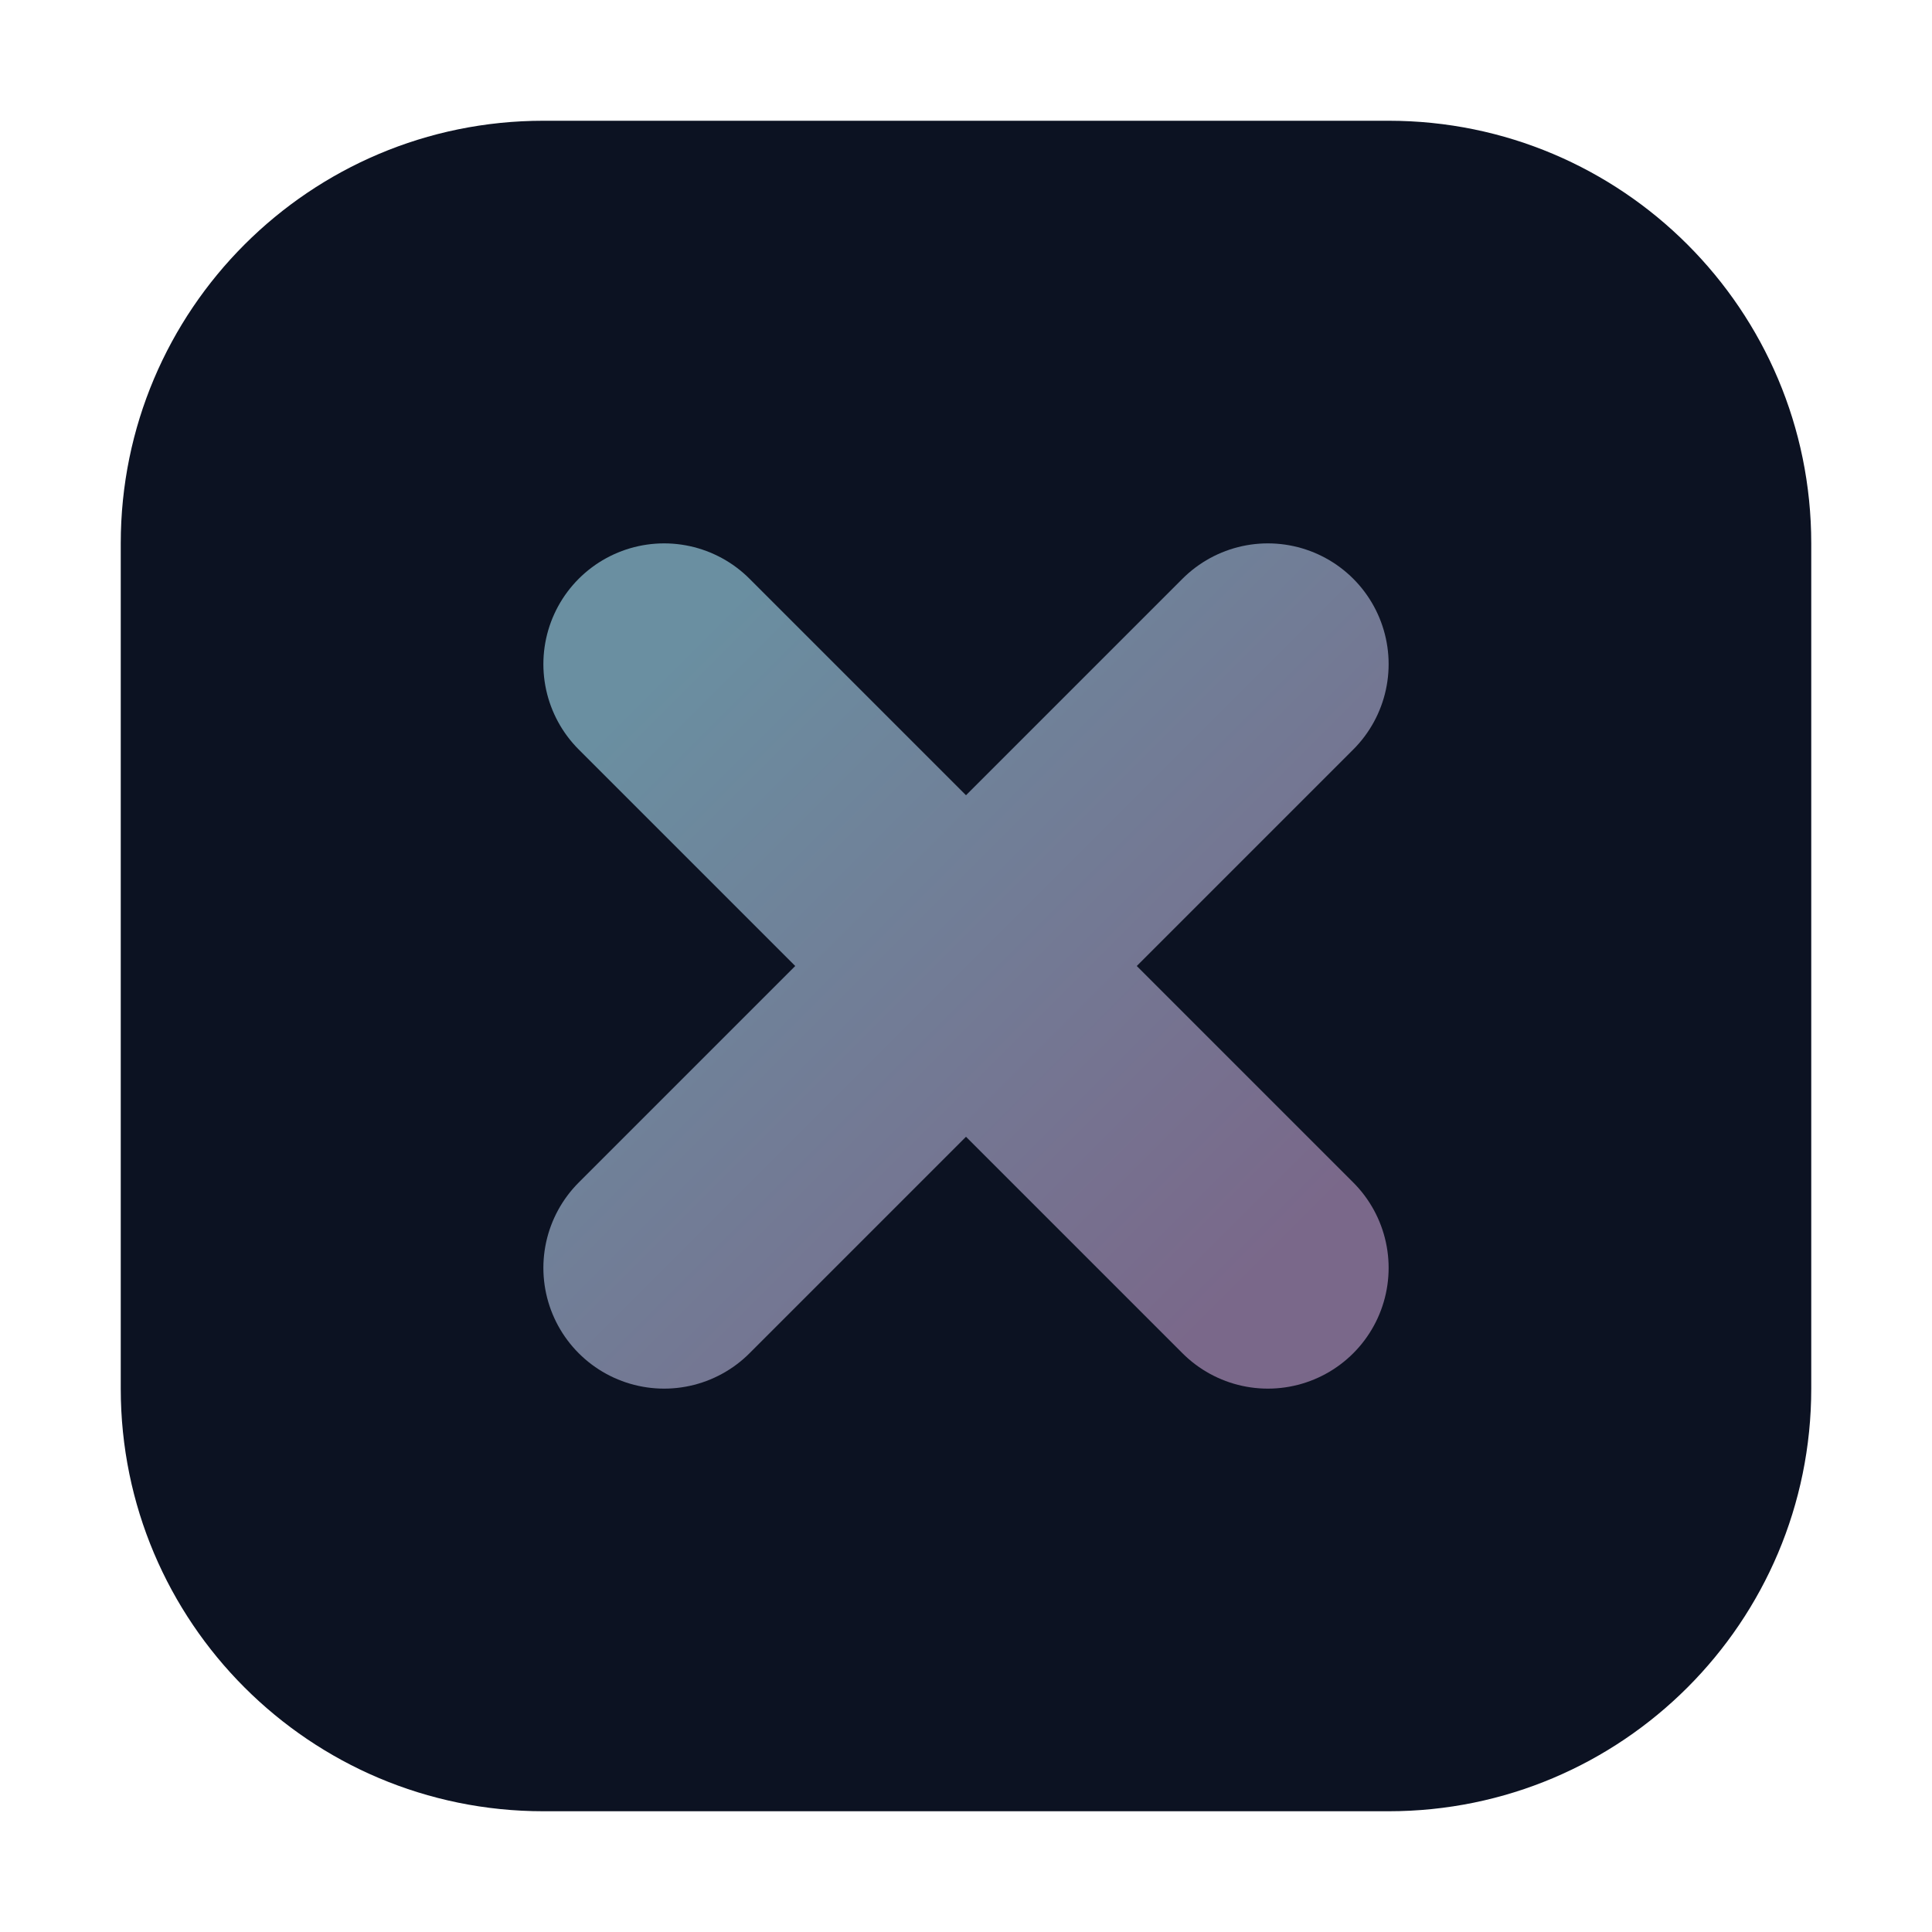
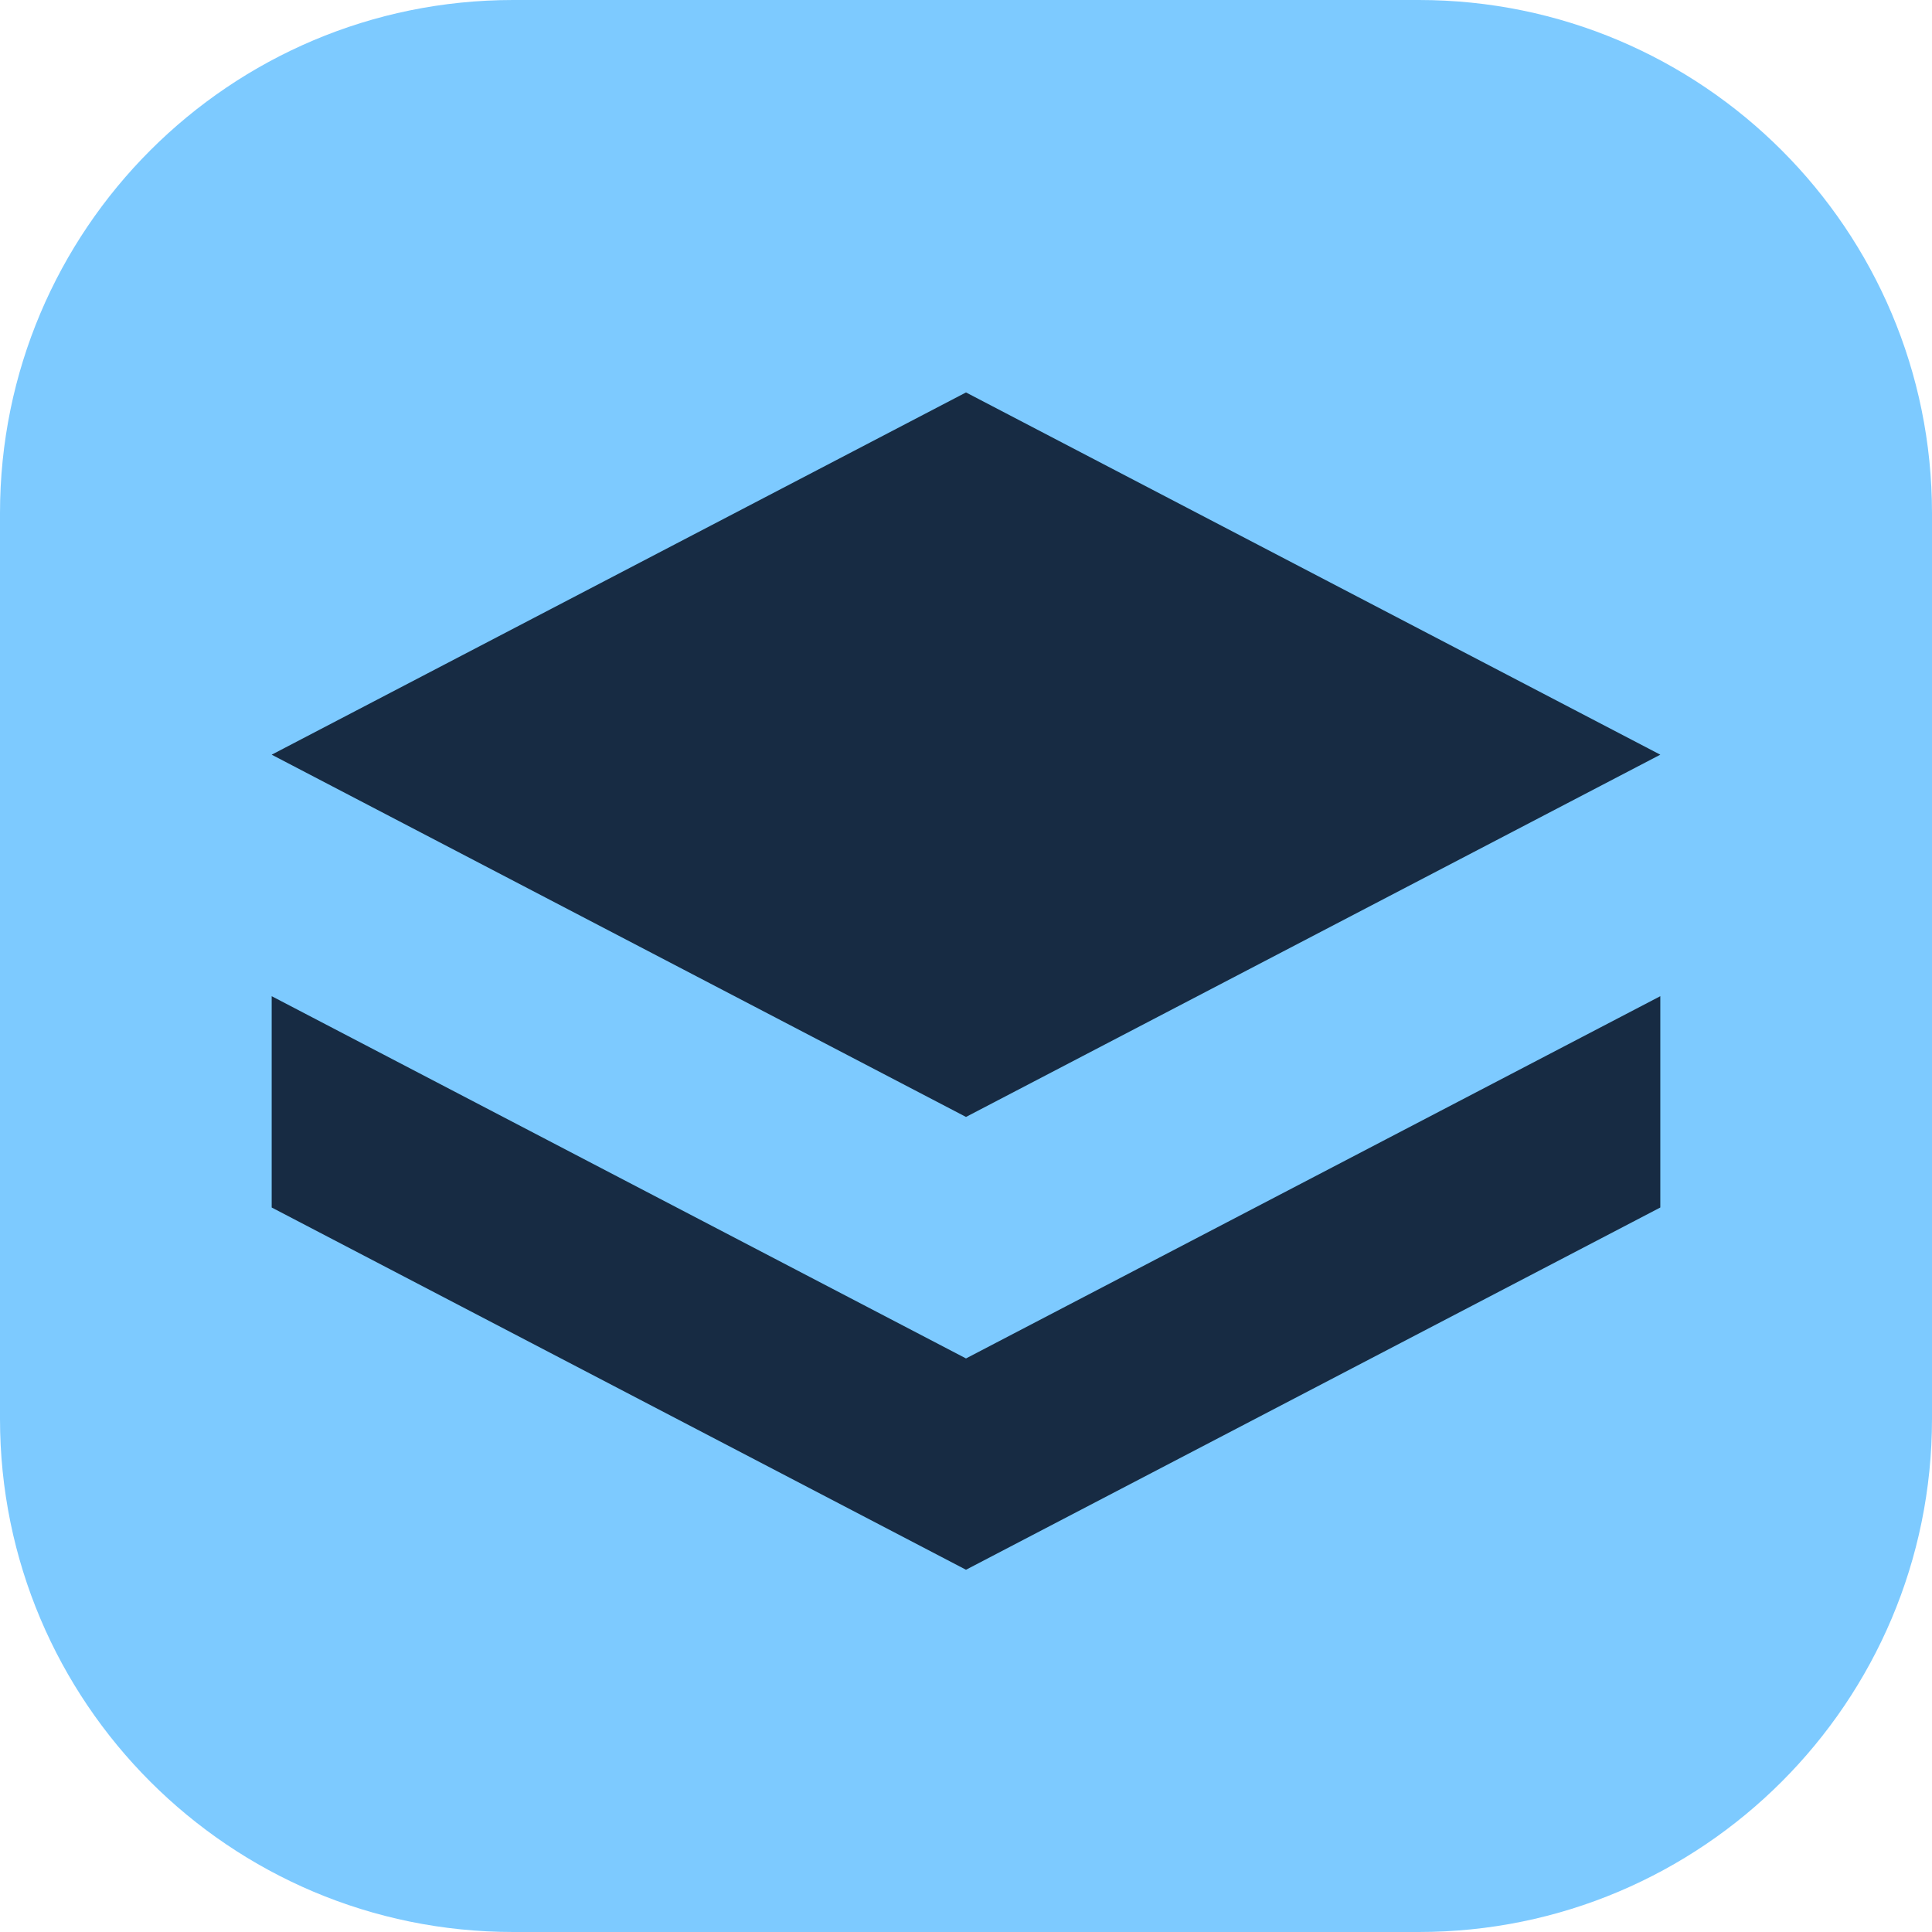
<svg xmlns="http://www.w3.org/2000/svg" viewBox="0 0 64 64" role="img" aria-label="CPA-X">
-   <defs>
-     <linearGradient id="g" x1="0" y1="0" x2="1" y2="1">
-       <stop offset="0" stop-color="#6a8fa1" />
-       <stop offset="1" stop-color="#7a688a" />
-     </linearGradient>
-   </defs>
-   <rect x="4" y="4" width="56" height="56" rx="14" fill="#0c1222" />
-   <path d="M22 22 L42 42" stroke="url(#g)" stroke-width="8" stroke-linecap="round" />
-   <path d="M42 22 L22 42" stroke="url(#g)" stroke-width="8" stroke-linecap="round" />
+   <rect width="64" height="64" rx="17" fill="#7dcaff" />
+   <g fill="#172b43">
+     <path d="M32 13 9 25l23 12 23-12z" />
+     <path d="m9 33 23 12 23-12v7L32 52 9 40z" />
+   </g>
</svg>
